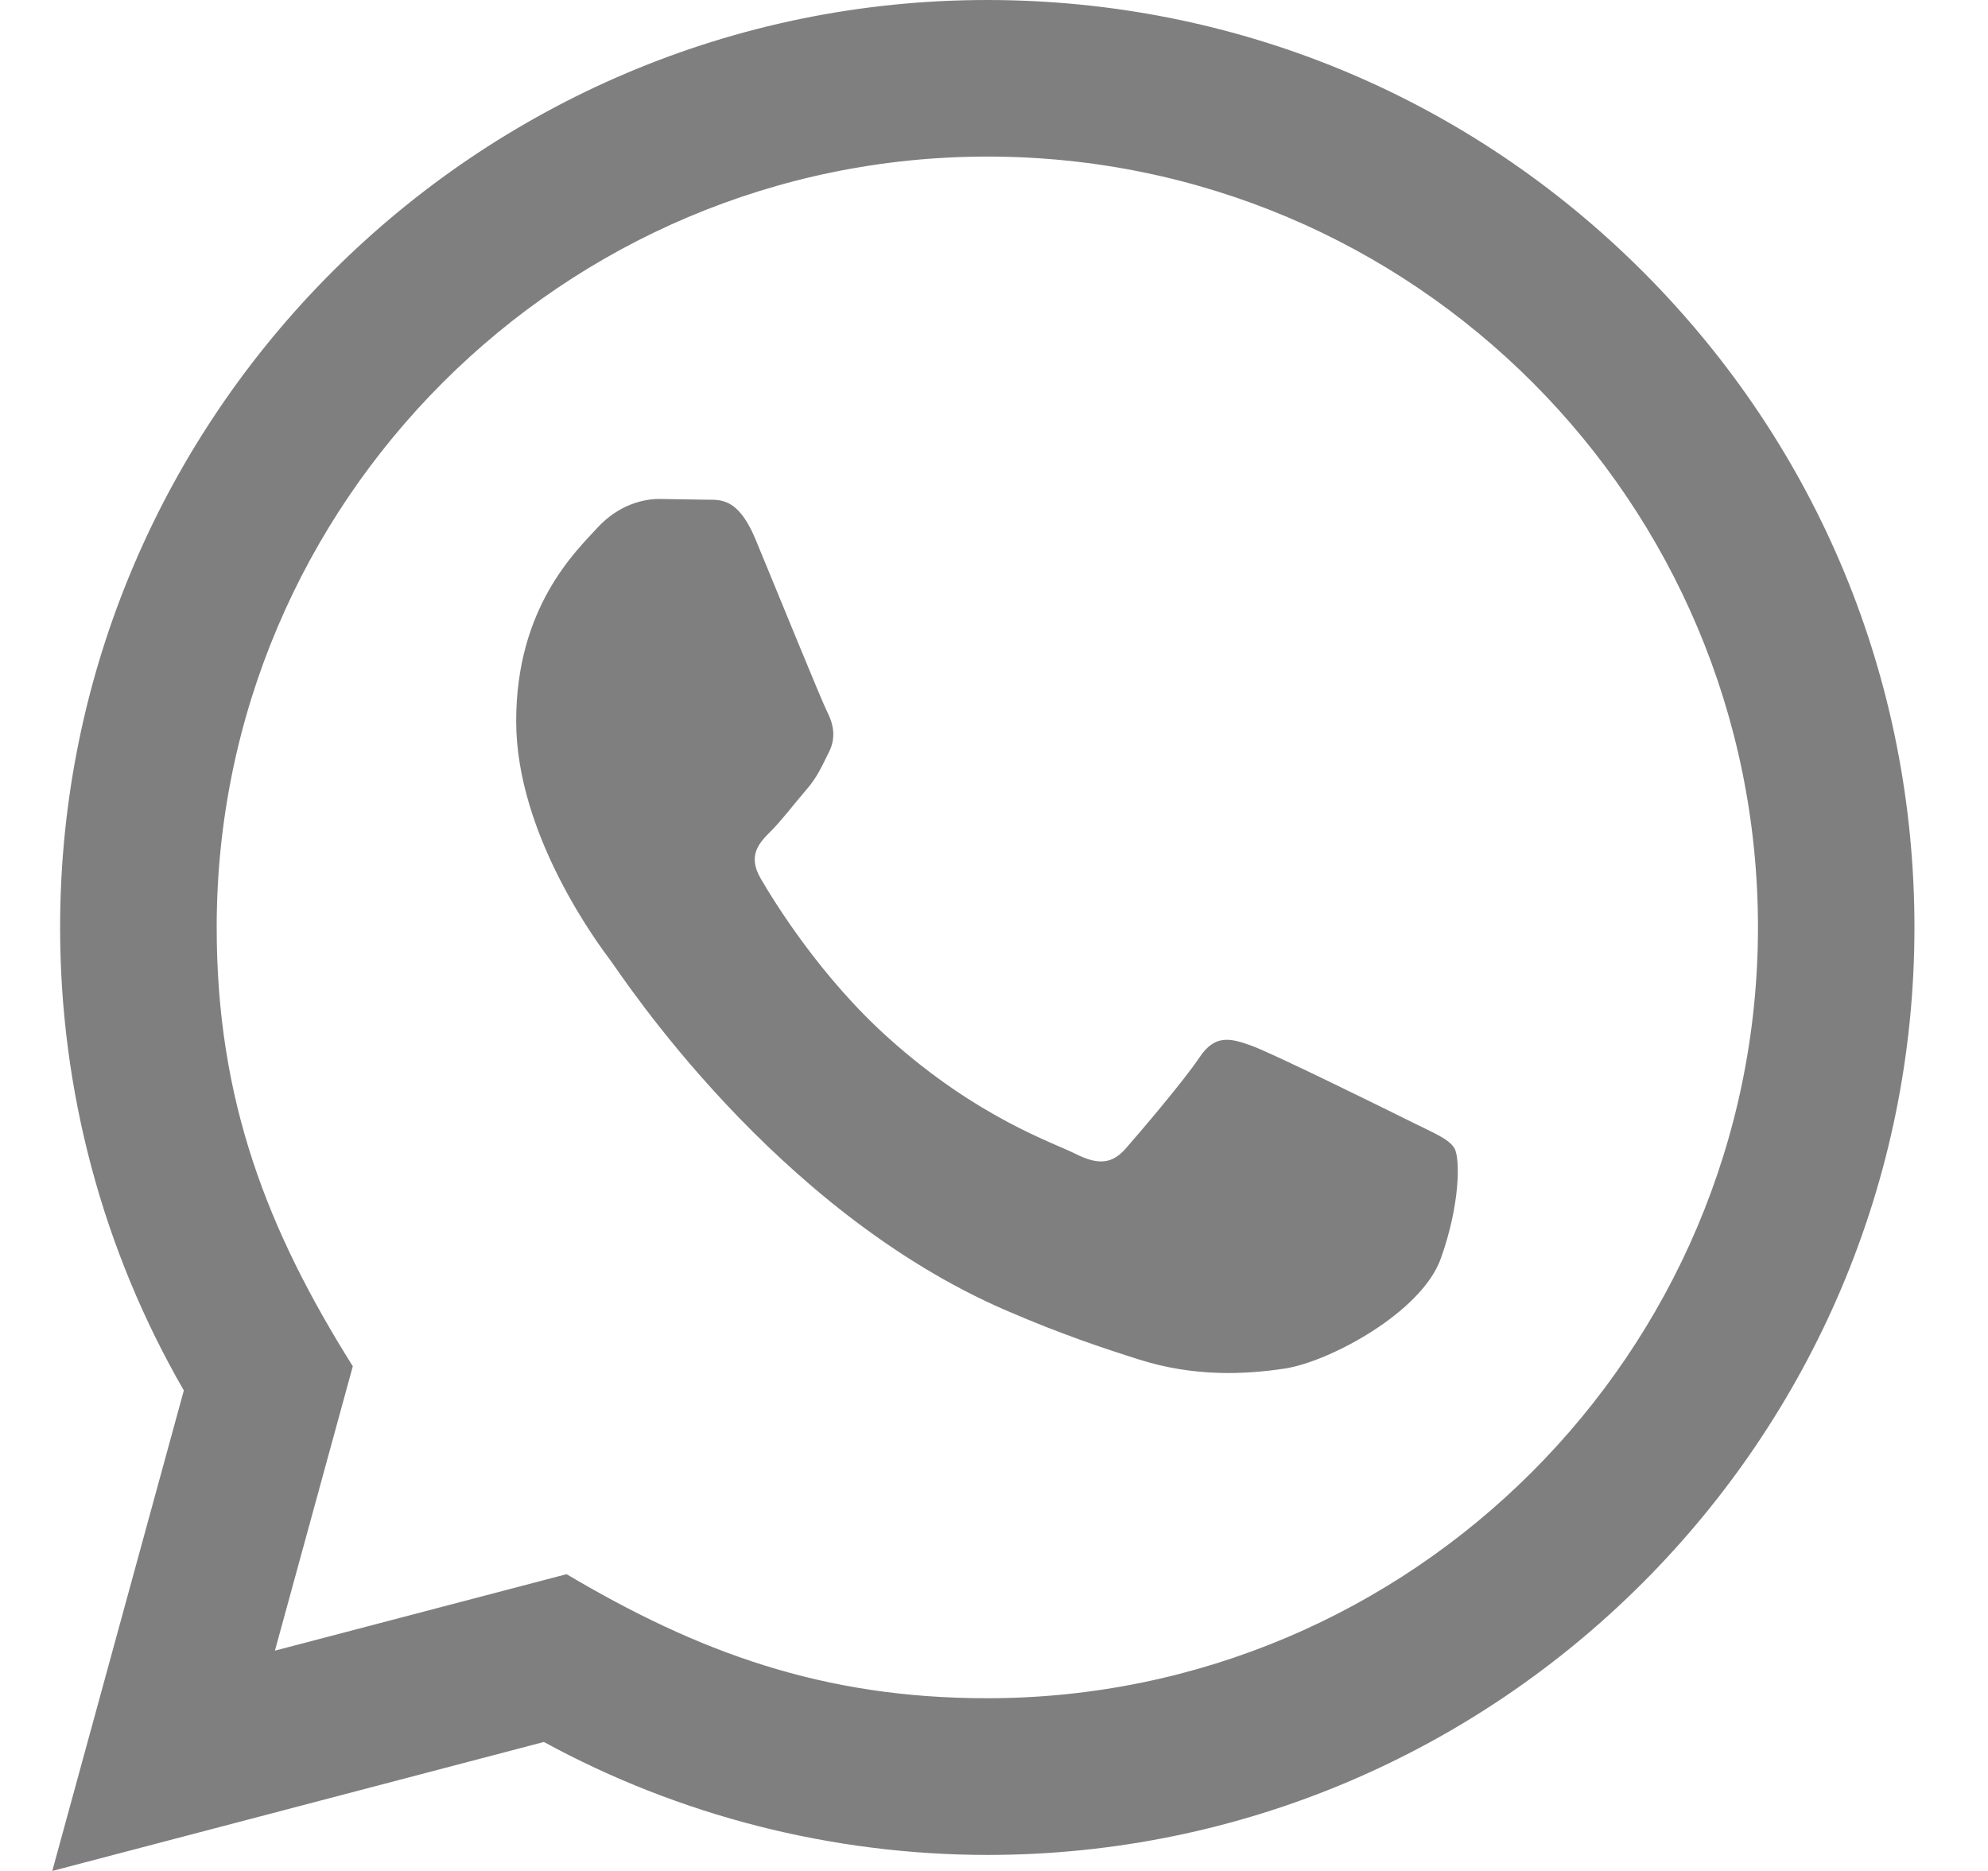
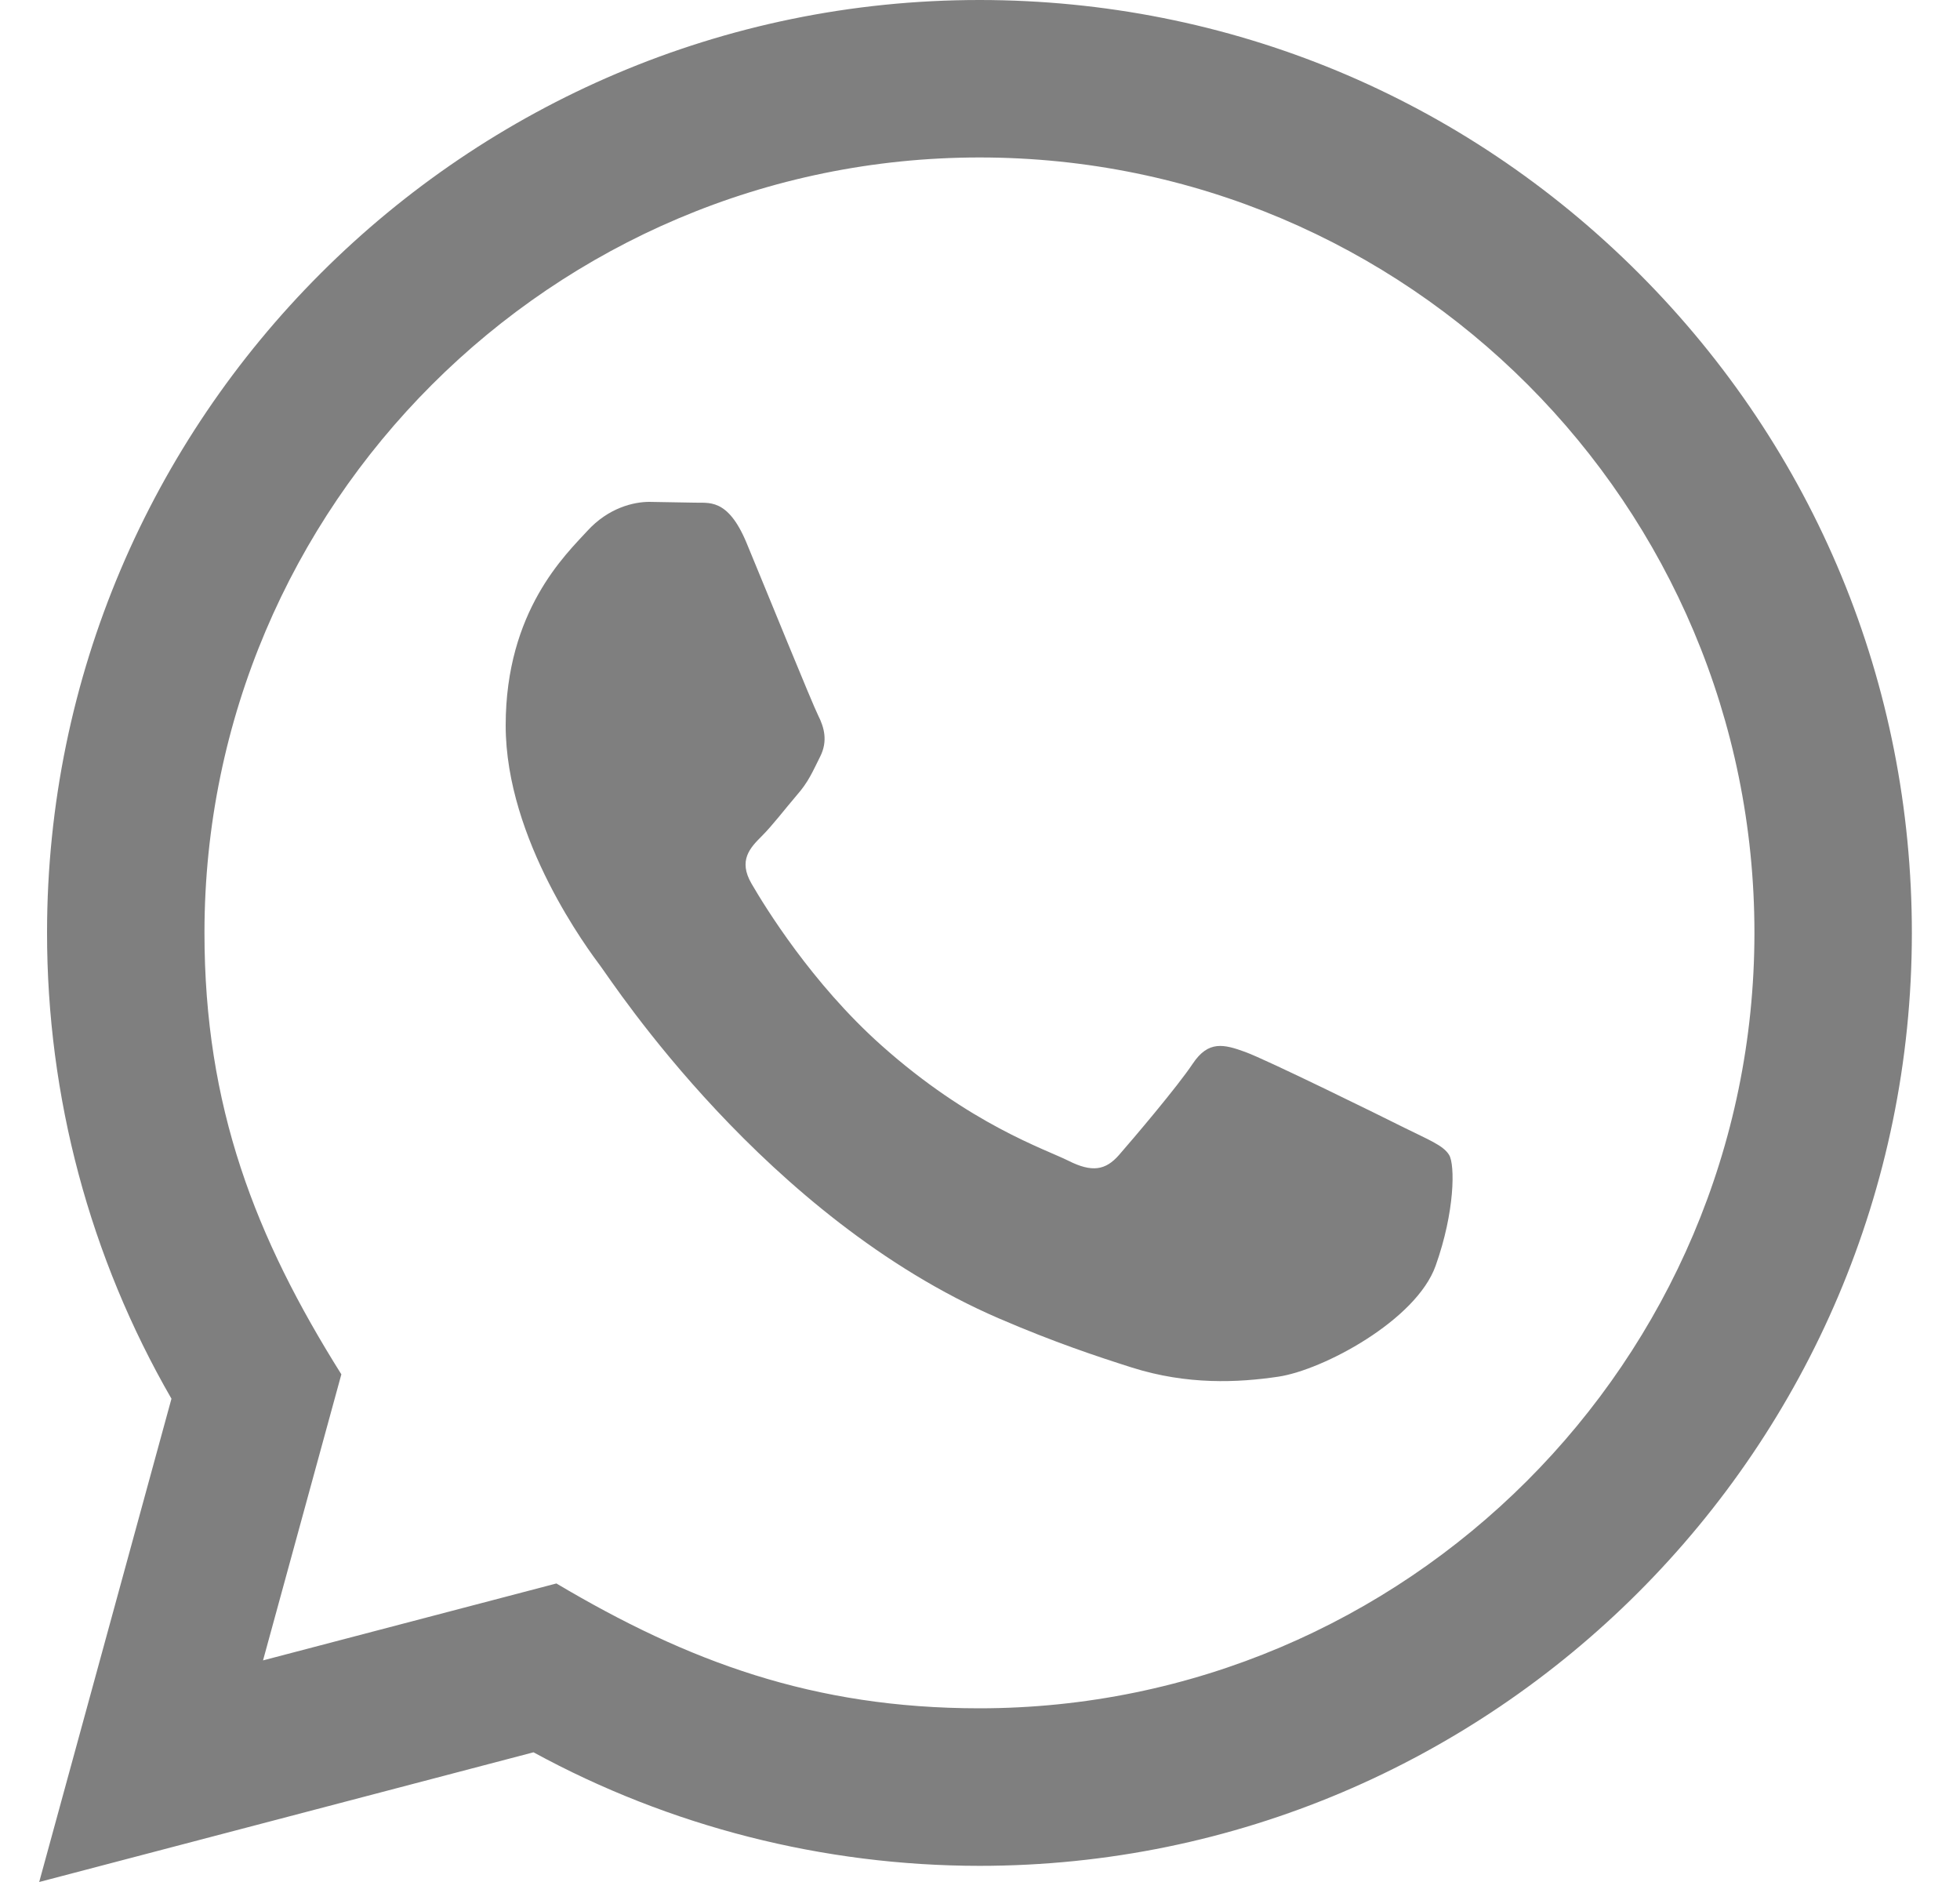
- <svg xmlns="http://www.w3.org/2000/svg" width="17" height="16" viewBox="0 0 17 16" fill="none">
-   <path d="M0.447 16L1.572 11.891C0.878 10.689 0.513 9.325 0.514 7.927C0.516 3.557 4.073 0 8.443 0C10.563 0.001 12.554 0.827 14.051 2.325C15.548 3.824 16.372 5.816 16.371 7.935C16.369 12.306 12.813 15.863 8.443 15.863C7.116 15.862 5.809 15.529 4.651 14.897L0.447 16ZM4.845 13.462C5.963 14.125 7.029 14.523 8.44 14.523C12.072 14.523 15.031 11.567 15.033 7.933C15.034 4.292 12.089 1.34 8.445 1.339C4.811 1.339 1.854 4.295 1.853 7.928C1.852 9.411 2.287 10.522 3.017 11.684L2.351 14.116L4.845 13.462ZM12.437 9.819C12.387 9.737 12.255 9.687 12.057 9.588C11.859 9.489 10.885 9.009 10.703 8.943C10.521 8.877 10.389 8.844 10.257 9.043C10.125 9.241 9.745 9.687 9.629 9.819C9.514 9.951 9.398 9.968 9.2 9.869C9.002 9.769 8.363 9.561 7.607 8.885C7.018 8.36 6.62 7.711 6.505 7.513C6.389 7.315 6.493 7.207 6.591 7.109C6.681 7.02 6.789 6.877 6.889 6.761C6.989 6.647 7.022 6.564 7.089 6.431C7.155 6.299 7.122 6.183 7.072 6.084C7.022 5.985 6.626 5.01 6.461 4.613C6.3 4.227 6.137 4.279 6.015 4.273L5.635 4.267C5.503 4.267 5.289 4.316 5.107 4.515C4.926 4.713 4.414 5.192 4.414 6.167C4.414 7.143 5.124 8.085 5.223 8.217C5.322 8.349 6.619 10.35 8.607 11.208C9.079 11.412 9.449 11.534 9.736 11.625C10.211 11.776 10.643 11.755 10.984 11.704C11.365 11.647 12.156 11.225 12.321 10.762C12.487 10.299 12.487 9.902 12.437 9.819Z" fill="black" fill-opacity="0.5" />
+ <svg xmlns="http://www.w3.org/2000/svg" width="25" height="24" viewBox="0 0 25 24" fill="none">
+   <path d="M0.5 24L2.187 17.837C1.146 16.033 0.599 13.988 0.6 11.891C0.603 5.335 5.938 0 12.493 0C15.674 0.001 18.66 1.24 20.906 3.488C23.151 5.736 24.387 8.724 24.386 11.902C24.383 18.459 19.048 23.794 12.493 23.794C10.503 23.793 8.542 23.294 6.805 22.346L0.5 24ZM7.097 20.193C8.773 21.188 10.373 21.784 12.489 21.785C17.937 21.785 22.375 17.351 22.378 11.9C22.38 6.438 17.963 2.01 12.497 2.008C7.045 2.008 2.61 6.442 2.608 11.892C2.607 14.117 3.259 15.783 4.354 17.526L3.355 21.174L7.097 20.193ZM18.484 14.729C18.41 14.605 18.212 14.531 17.914 14.382C17.617 14.233 16.156 13.514 15.883 13.415C15.611 13.316 15.413 13.266 15.214 13.564C15.016 13.861 14.446 14.531 14.273 14.729C14.1 14.927 13.926 14.952 13.629 14.803C13.332 14.654 12.374 14.341 11.239 13.328C10.356 12.54 9.759 11.567 9.586 11.269C9.413 10.972 9.568 10.811 9.716 10.663C9.85 10.53 10.013 10.316 10.162 10.142C10.313 9.97 10.362 9.846 10.462 9.647C10.561 9.449 10.512 9.275 10.437 9.126C10.362 8.978 9.768 7.515 9.521 6.92C9.279 6.341 9.034 6.419 8.852 6.41L8.282 6.4C8.084 6.4 7.762 6.474 7.49 6.772C7.218 7.07 6.45 7.788 6.45 9.251C6.45 10.714 7.515 12.127 7.663 12.325C7.812 12.523 9.758 15.525 12.739 16.812C13.448 17.118 14.002 17.301 14.433 17.438C15.145 17.664 15.793 17.632 16.305 17.556C16.876 17.471 18.063 16.837 18.311 16.143C18.559 15.448 18.559 14.853 18.484 14.729Z" fill="black" fill-opacity="0.5" />
</svg>
